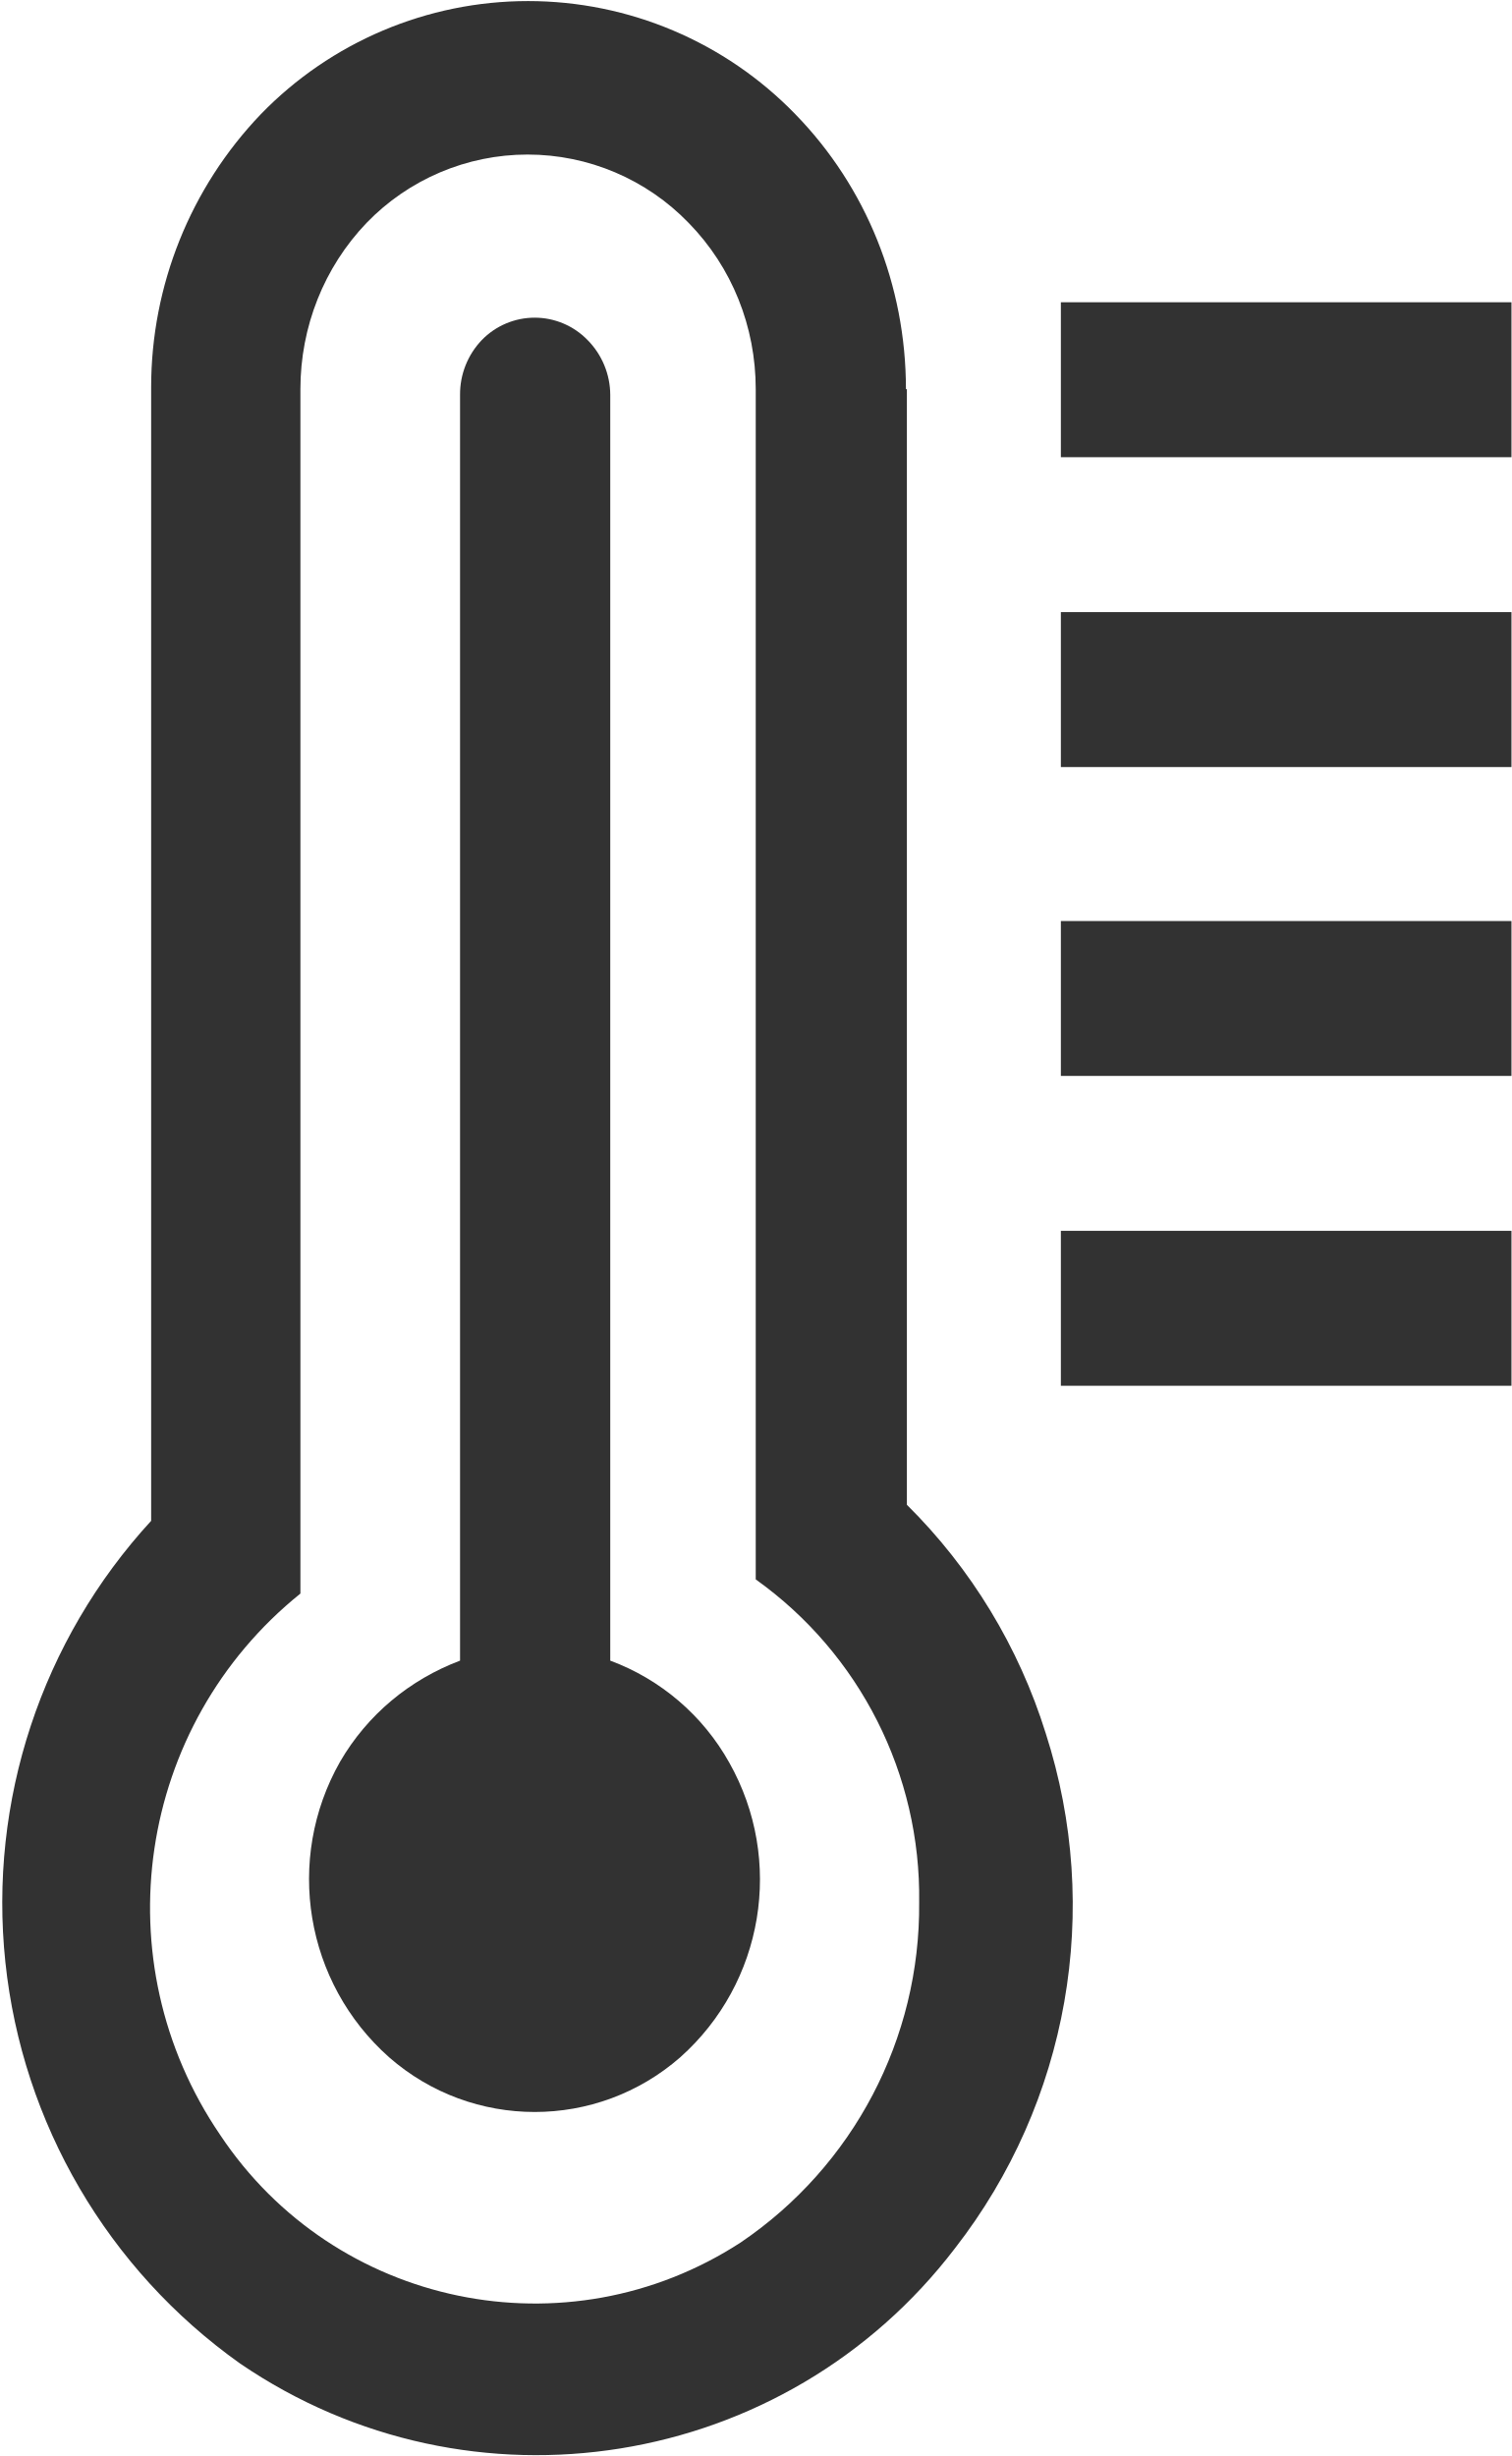
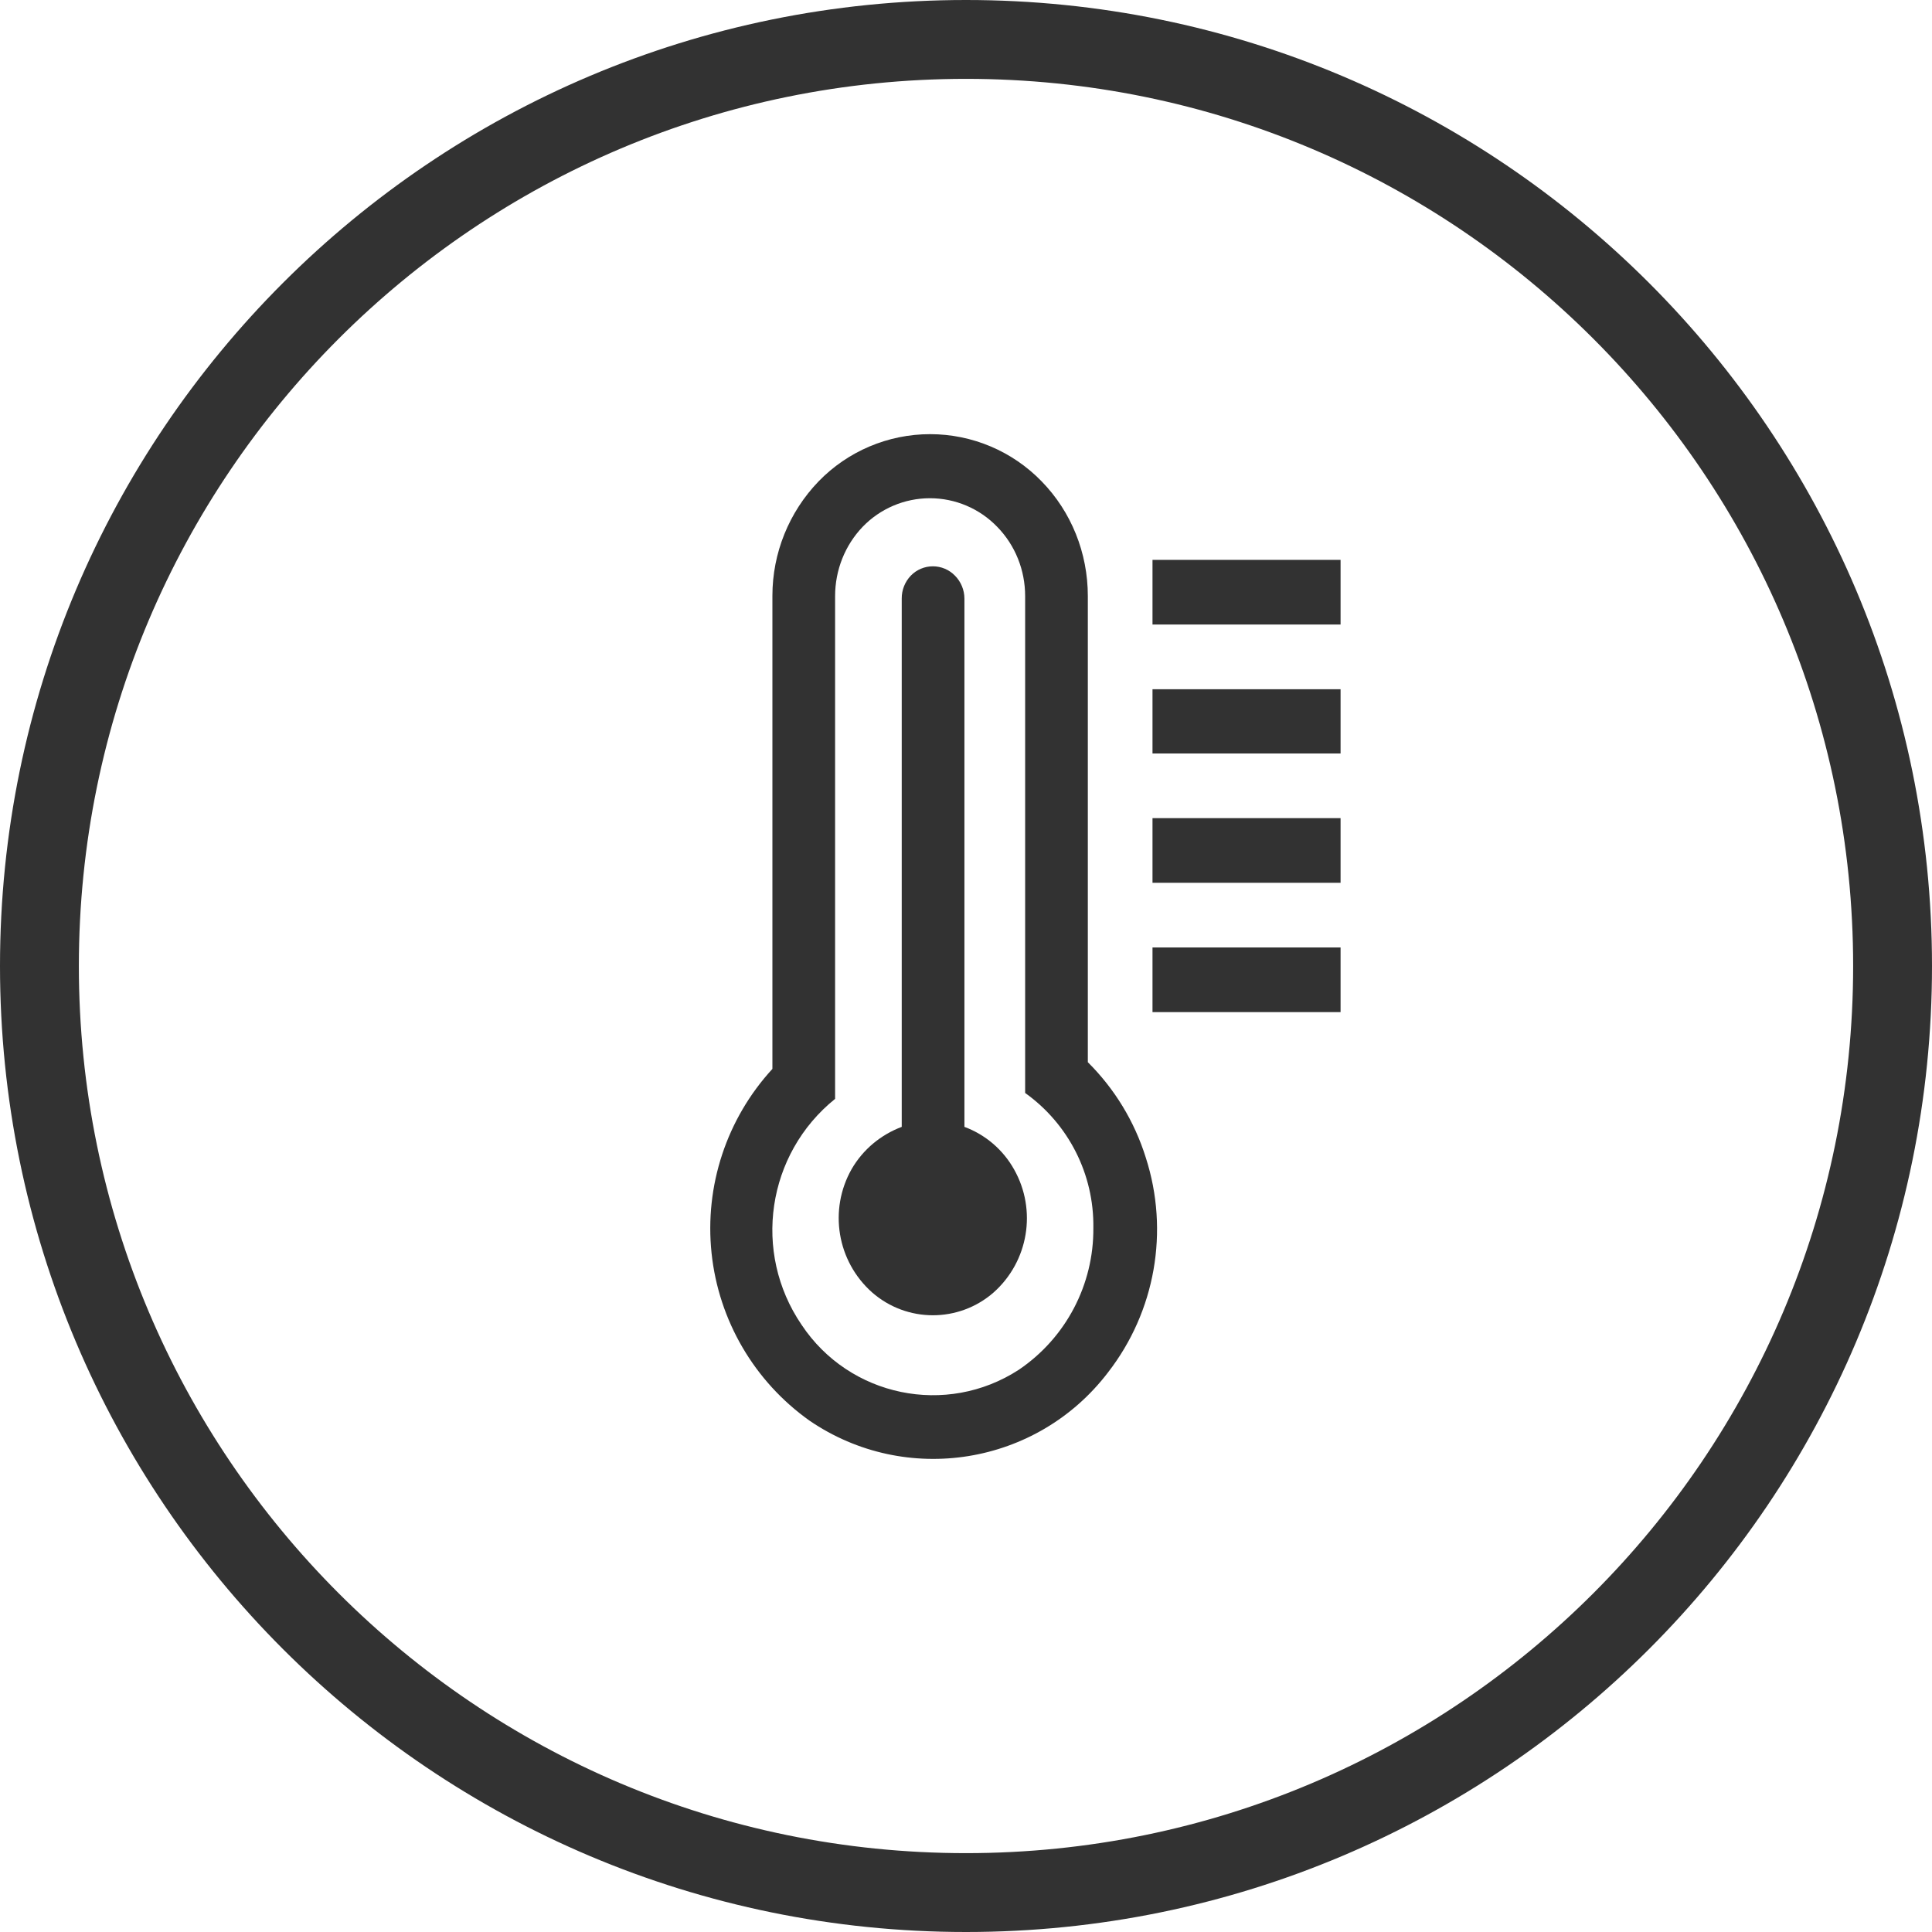
- <svg xmlns="http://www.w3.org/2000/svg" width="16" height="26" fill="none">
-   <path d="M9.59 4.12c0-1.1-.42-2.14-1.17-2.91a3.94 3.94 0 00-5.66 0A4.18 4.18 0 001.6 4.1v12a5.98 5.98 0 00.94 8.92 5.57 5.57 0 007.57-1.22 5.92 5.92 0 00.96-5.45 5.86 5.86 0 00-1.47-2.42V4.12zm.14 16.02a4.3 4.3 0 01-1.89 3.6 4 4 0 01-5.51-1.14 4.27 4.27 0 01.85-5.73V4.12c0-.66.25-1.29.7-1.76a2.37 2.37 0 013.41 0c.46.47.71 1.1.71 1.76v12.6a4.13 4.13 0 011.73 3.42z" fill="#323232" />
-   <path d="M6.46 17.58V4.18a.83.83 0 00-.24-.58.78.78 0 00-1.12 0 .83.83 0 00-.23.58v13.4c-.53.2-.98.57-1.27 1.07a2.52 2.52 0 00.52 3.13 2.34 2.34 0 003.08 0 2.52 2.52 0 00.52-3.12 2.4 2.4 0 00-1.26-1.08zM16 3.2h-4.77v1.64H16V3.2zM16 6.48h-4.77v1.64H16V6.48zM16 9.75h-4.77v1.64H16V9.75zM16 13.03h-4.77v1.64H16v-1.64z" fill="#323232" />
+ <svg xmlns="http://www.w3.org/2000/svg" width="49" height="49" fill="none">
+   <circle cx="24.5" cy="24.5" r="23.5" stroke="#323232" stroke-width="2" />
+   <path d="M27.59 15.12c0-1.1-.42-2.14-1.17-2.91a3.94 3.94 0 00-5.66 0 4.18 4.18 0 00-1.17 2.9v12a5.98 5.98 0 00.94 8.92 5.57 5.57 0 007.57-1.22 5.92 5.92 0 00.96-5.45 5.87 5.87 0 00-1.47-2.42V15.12zm.14 16.02a4.3 4.3 0 01-1.89 3.6 4 4 0 01-5.51-1.14 4.27 4.27 0 01.85-5.73V15.12c0-.66.25-1.29.7-1.76a2.37 2.37 0 013.41 0c.46.47.71 1.1.71 1.76v12.6a4.13 4.13 0 011.73 3.42z" fill="#323232" />
+   <path d="M24.46 28.58v-13.4a.83.83 0 00-.24-.58.78.78 0 00-1.12 0 .83.83 0 00-.23.58v13.4c-.53.2-.98.57-1.27 1.07a2.52 2.52 0 00.52 3.13 2.34 2.34 0 003.08 0 2.52 2.52 0 00.52-3.12 2.4 2.4 0 00-1.26-1.08zM34 14.2h-4.77v1.64H34V14.2zM34 17.48h-4.77v1.63H34v-1.63zM34 20.75h-4.77v1.64H34v-1.64zM34 24.03h-4.77v1.64H34v-1.64z" fill="#323232" />
</svg>
